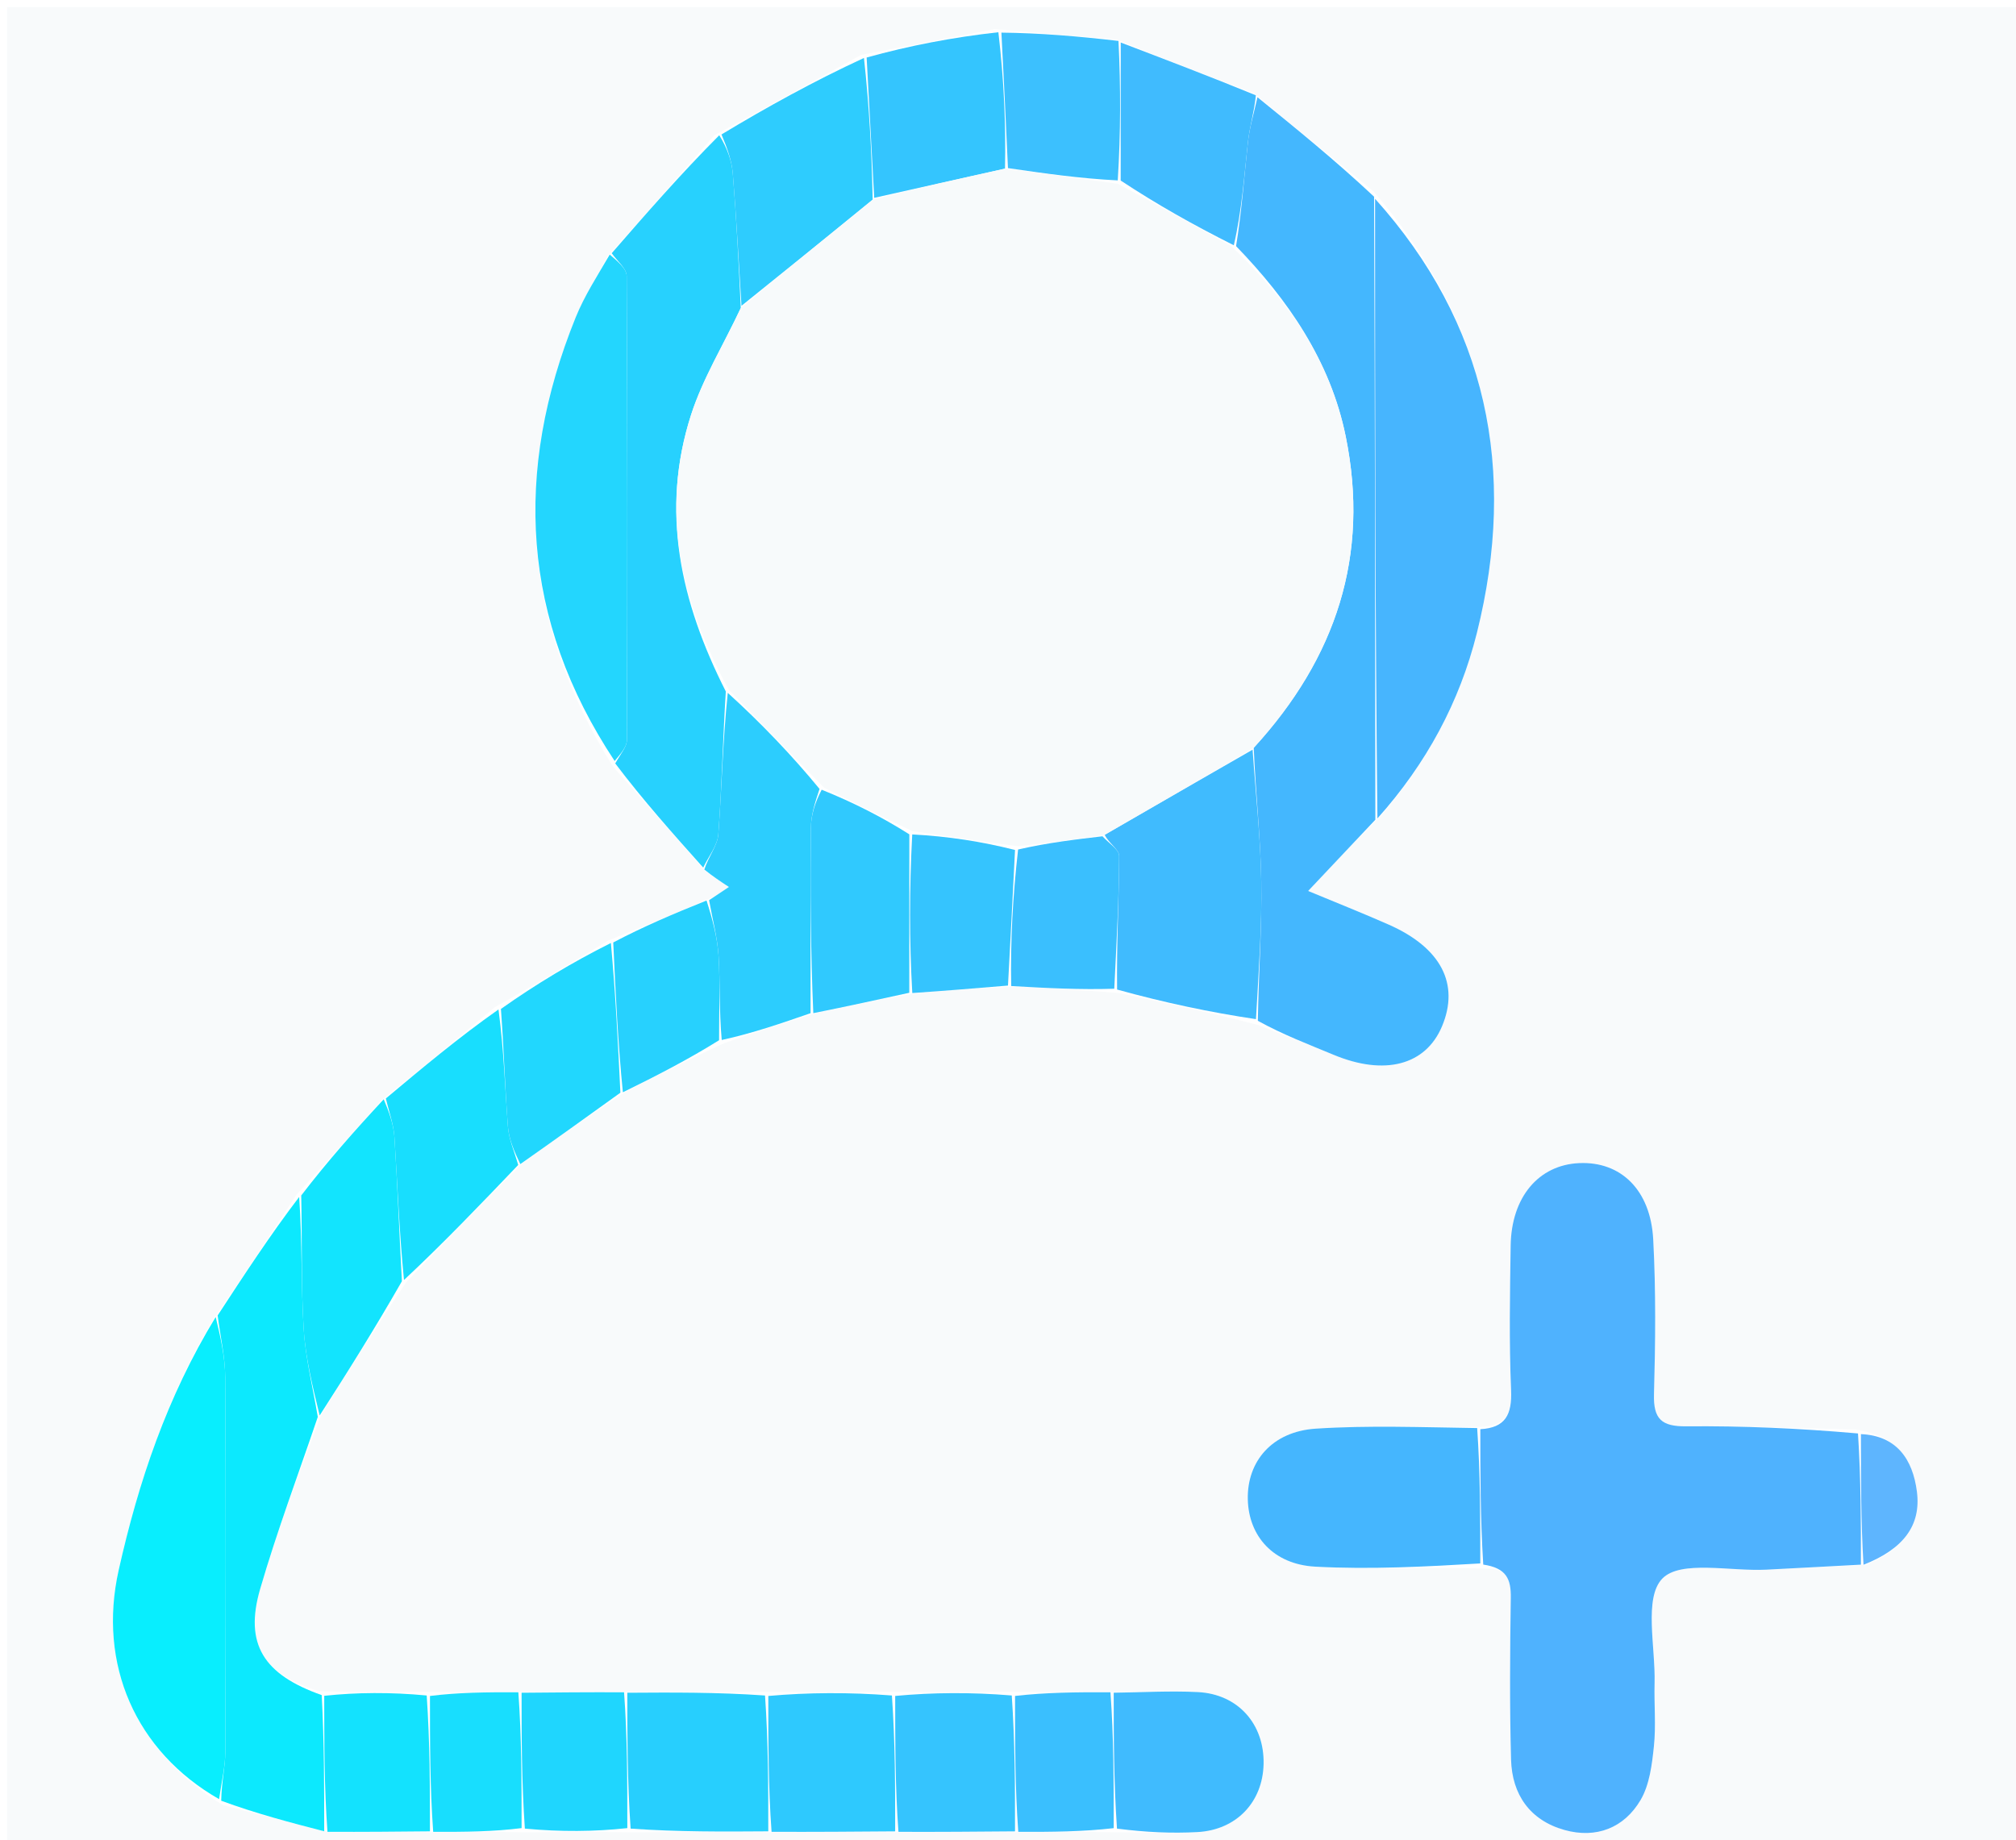
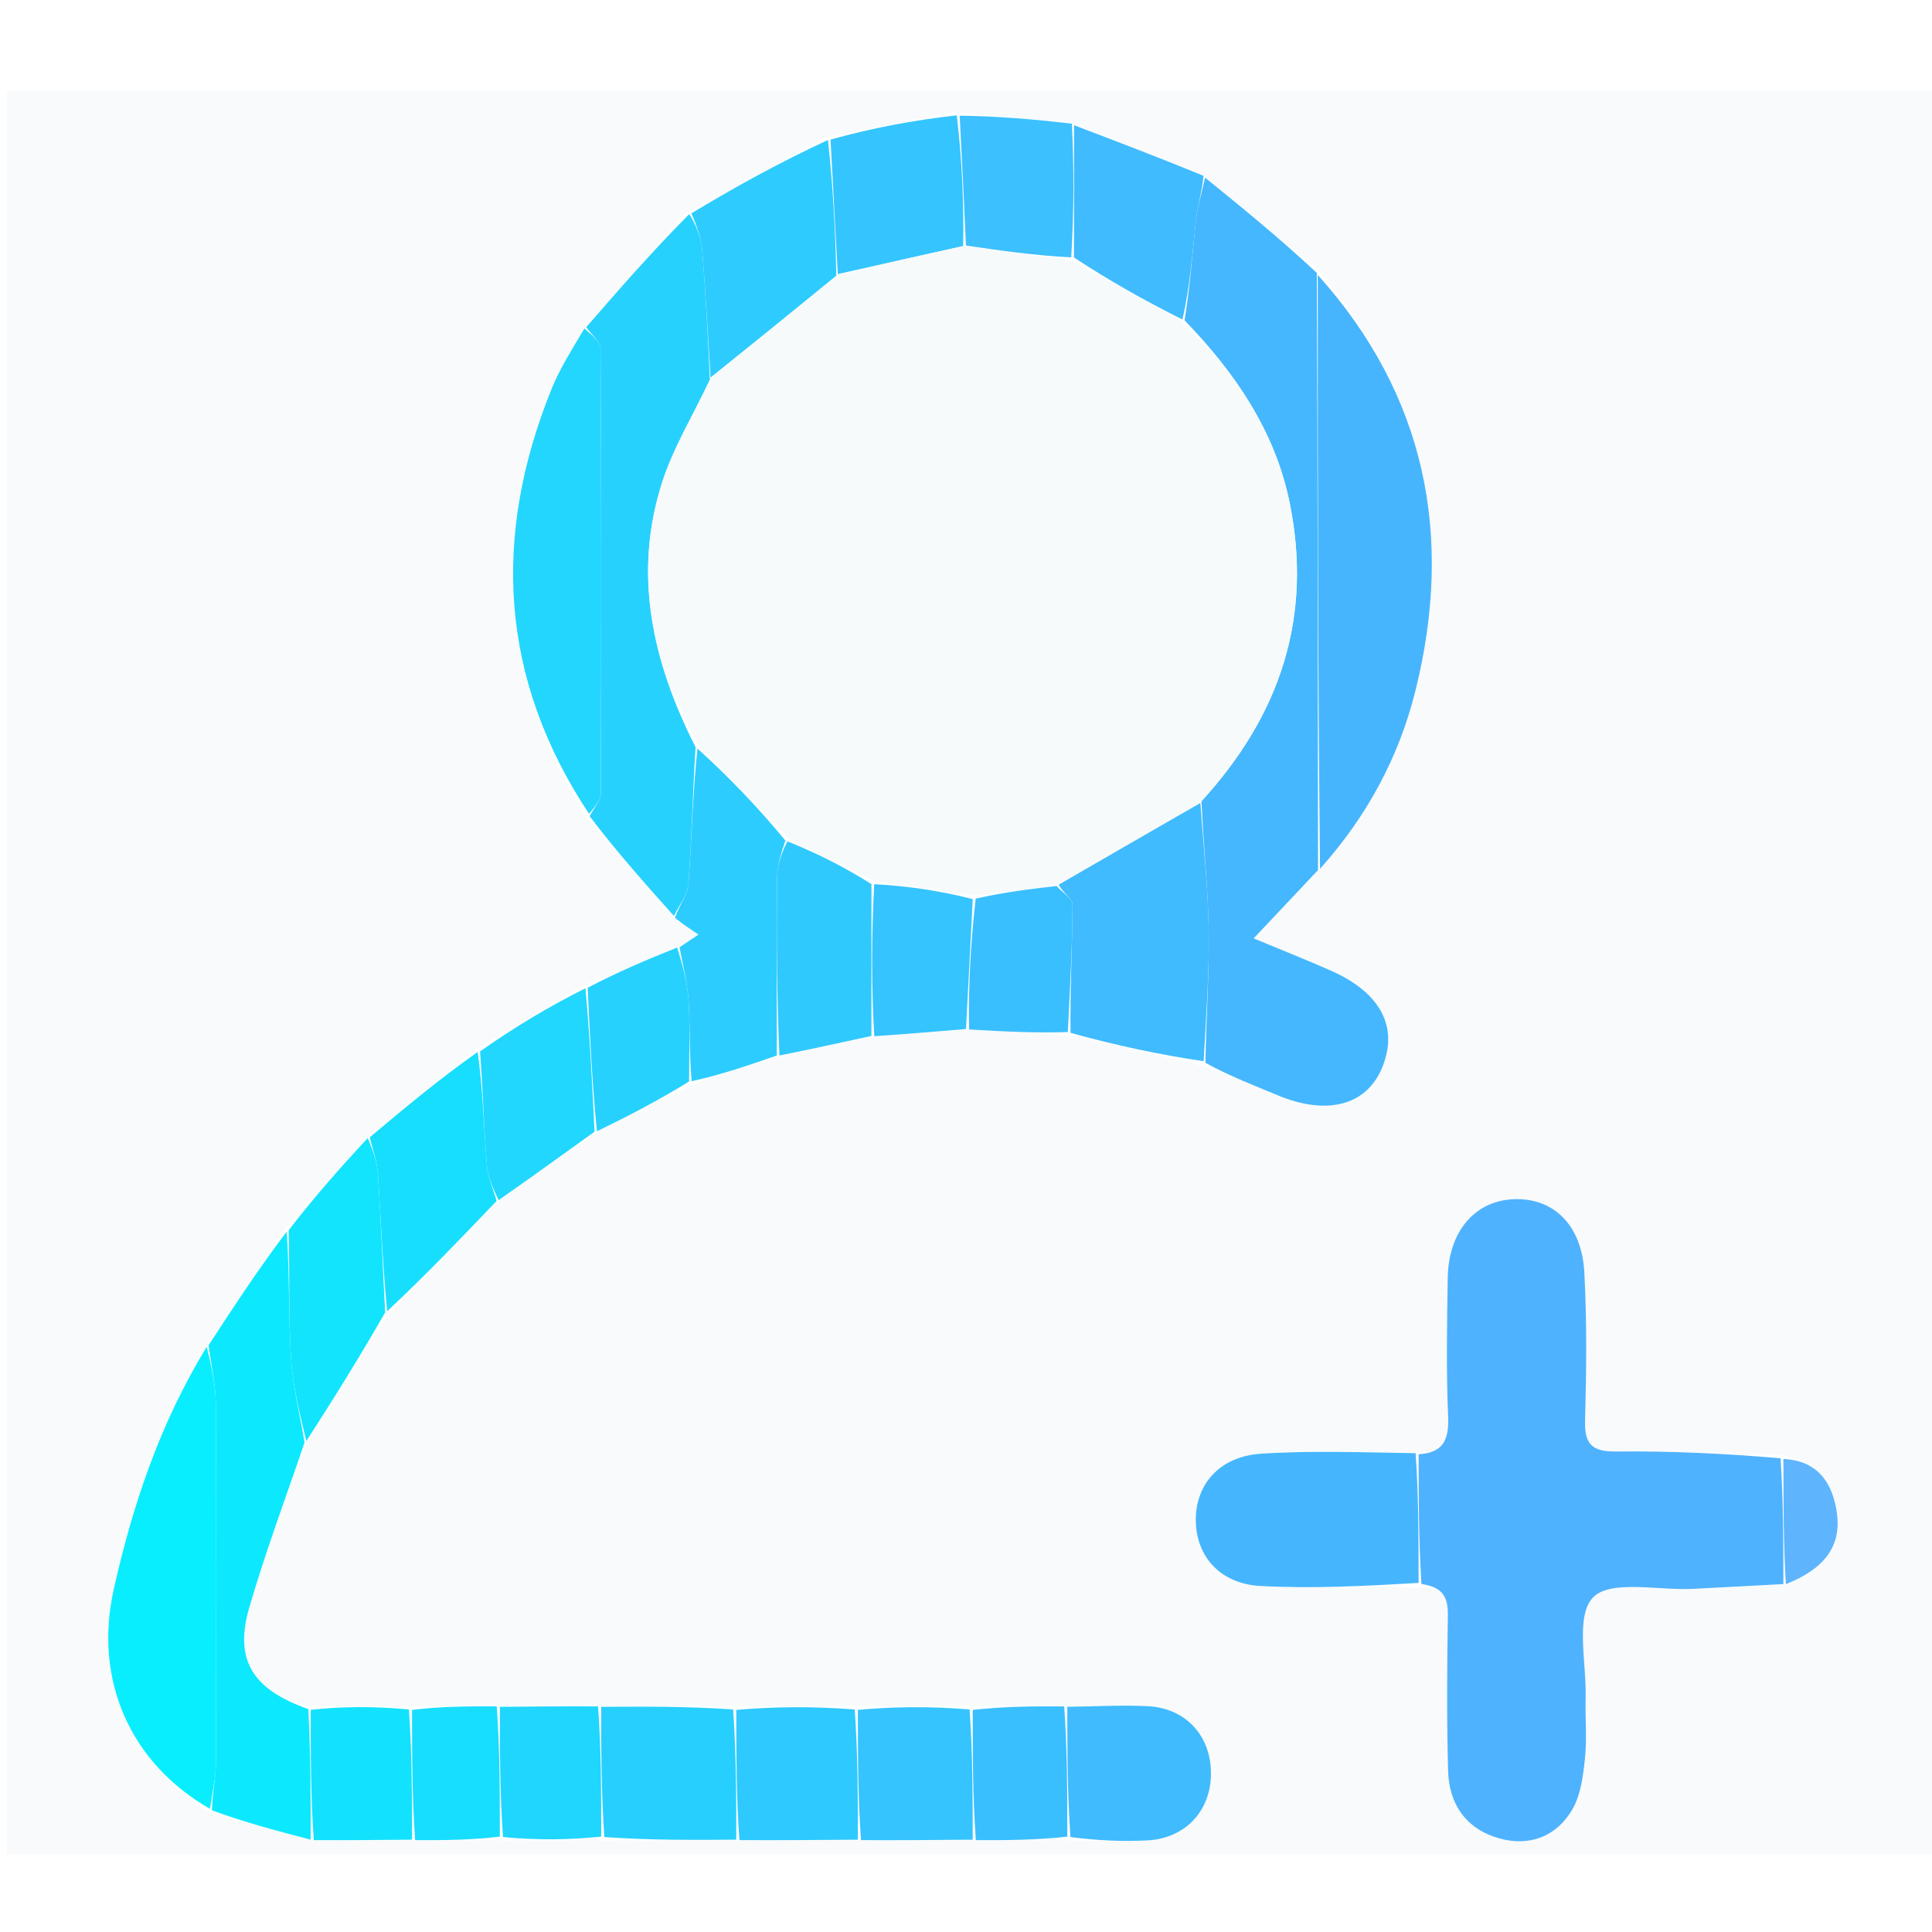
- <svg xmlns="http://www.w3.org/2000/svg" version="1.1" id="Layer_1" x="0px" y="0px" width="100%" viewBox="0 0 286 261" enable-background="new 0 0 286 261" xml:space="preserve">
+ <svg xmlns="http://www.w3.org/2000/svg" version="1.1" id="Layer_1" x="0px" y="0px" width="50px" height="50px" viewBox="0 0 286 261" enable-background="new 0 0 286 261" xml:space="preserve">
  <path fill="#F8FAFB" opacity="1" stroke="none" d=" M287,94   C287,150.333 287,206.167 287,262   C191.667,262 96.333,262 1,262   C1,175 1,88 1,1   C96.333,1 191.667,1 287,1   C287,31.833 287,62.667 287,94  M74.919,259.97   C79.611,259.924 84.303,259.878 89.923,259.97   C96.28,259.924 102.637,259.878 109.922,259.969   C115.613,259.925 121.303,259.88 127.922,259.971   C133.28,259.926 138.638,259.881 144.918,259.967   C149.278,259.924 153.637,259.88 158.92,259.968   C162.573,259.97 166.235,260.134 169.877,259.937   C175.415,259.638 179.142,255.674 179.26,250.281   C179.383,244.622 175.65,240.367 169.94,240.075   C165.971,239.872 161.978,240.118 157.075,240.038   C152.715,240.08 148.356,240.122 143.069,240.037   C137.711,240.079 132.352,240.122 126.066,240.039   C120.376,240.082 114.685,240.124 108.066,240.04   C101.709,240.082 95.352,240.125 88.071,240.039   C83.379,240.082 78.687,240.125 73.077,240.038   C69.049,240.081 65.022,240.124 60.071,240.036   C55.379,240.071 50.687,240.107 45.284,239.948   C37.389,237.585 34.633,233.276 36.904,225.457   C39.297,217.22 42.33,209.168 45.615,200.616   C49.439,194.481 53.264,188.346 57.674,181.864   C62.954,176.338 68.235,170.812 74.114,165.041   C78.747,161.706 83.38,158.37 88.714,154.916   C93.148,152.632 97.582,150.347 102.769,147.996   C106.844,146.581 110.918,145.166 115.766,143.749   C120.176,142.785 124.586,141.821 129.85,140.931   C134.233,140.565 138.616,140.199 143.911,139.965   C148.609,140.201 153.307,140.436 158.805,140.902   C165.207,142.261 171.608,143.62 178.542,145.446   C182.089,146.844 185.661,148.183 189.179,149.651   C196.405,152.664 202.248,151.158 204.576,145.606   C207.091,139.609 204.435,134.467 197.026,131.192   C193.324,129.555 189.558,128.067 185.58,126.412   C189.029,122.756 192.071,119.53 195.7,115.936   C202.38,108.323 207.072,99.596 209.518,89.806   C215.292,66.702 210.949,45.848 194.827,27.122   C189.348,22.679 183.869,18.236 177.935,13.247   C171.621,10.842 165.307,8.437 158.357,5.585   C152.903,5.134 147.449,4.683 141.138,4.123   C135.067,5.303 128.995,6.484 122.166,7.788   C115.429,11.519 108.692,15.251 101.324,19.203   C96.476,24.778 91.629,30.352 86.222,36.311   C84.692,39.208 82.898,41.997 81.675,45.018   C72.826,66.867 73.922,87.959 86.953,108.752   C91.223,113.534 95.492,118.316 100.078,123.647   C101.115,124.333 102.152,125.018 103.407,125.847   C101.866,126.874 101.23,127.297 99.872,127.814   C95.58,129.633 91.289,131.452 86.331,133.421   C81.185,136.529 76.039,139.637 70.202,142.892   C65.048,147.211 59.895,151.529 54.134,156.085   C50.304,160.415 46.474,164.746 42.065,169.498   C38.335,175.21 34.606,180.923 30.319,187.085   C23.694,198.177 19.642,210.25 16.836,222.776   C13.846,236.118 19.229,248.495 31.605,256.099   C36.401,257.341 41.197,258.583 46.917,259.972   C51.609,259.926 56.302,259.879 61.913,259.971   C65.94,259.924 69.968,259.878 74.919,259.97  M210.845,222.553   C213.733,222.472 214.368,224.068 214.328,226.672   C214.212,234.331 214.156,241.996 214.366,249.651   C214.502,254.623 217.062,258.279 221.958,259.644   C226.453,260.897 230.409,259.349 232.738,255.393   C234.014,253.225 234.357,250.377 234.63,247.784   C234.942,244.819 234.647,241.794 234.727,238.799   C234.865,233.68 233.174,226.708 235.823,223.975   C238.413,221.303 245.466,222.964 250.559,222.707   C255.039,222.481 259.519,222.232 264.729,222.028   C270.056,219.772 272.549,216.421 271.945,211.647   C271.359,207.019 269.038,203.686 263.168,202.817   C255.181,202.641 247.192,202.297 239.206,202.368   C235.734,202.399 234.545,201.345 234.643,197.825   C234.845,190.502 234.924,183.153 234.534,175.843   C234.158,168.794 229.908,164.759 224.032,165.022   C218.279,165.28 214.41,169.836 214.309,176.736   C214.208,183.565 214.08,190.406 214.37,197.224   C214.518,200.686 213.58,202.582 209.113,202.455   C201.623,202.501 194.11,202.21 186.648,202.7   C180.486,203.106 176.902,207.317 177.019,212.723   C177.132,217.933 180.629,221.959 186.595,222.279   C194.375,222.697 202.2,222.283 210.845,222.553  z" />
  <path fill="#4FB2FE" opacity="1" stroke="none" d=" M210.005,202.774   C213.58,202.582 214.518,200.686 214.37,197.224   C214.08,190.406 214.208,183.565 214.309,176.736   C214.41,169.836 218.279,165.28 224.032,165.022   C229.908,164.759 234.158,168.794 234.534,175.843   C234.924,183.153 234.845,190.502 234.643,197.825   C234.545,201.345 235.734,202.399 239.206,202.368   C247.192,202.297 255.181,202.641 263.587,203.38   C264.003,209.959 264.001,215.976 263.998,221.994   C259.519,222.232 255.039,222.481 250.559,222.707   C245.466,222.964 238.413,221.303 235.823,223.975   C233.174,226.708 234.865,233.68 234.727,238.799   C234.647,241.794 234.942,244.819 234.63,247.784   C234.357,250.377 234.014,253.225 232.738,255.393   C230.409,259.349 226.453,260.897 221.958,259.644   C217.062,258.279 214.502,254.623 214.366,249.651   C214.156,241.996 214.212,234.331 214.328,226.672   C214.368,224.068 213.733,222.472 210.422,221.985   C210.001,215.202 210.003,208.988 210.005,202.774  z" />
  <path fill="#44B7FE" opacity="1" stroke="none" d=" M195.114,116.305   C192.071,119.53 189.029,122.756 185.58,126.412   C189.558,128.067 193.324,129.555 197.026,131.192   C204.435,134.467 207.091,139.609 204.576,145.606   C202.248,151.158 196.405,152.664 189.179,149.651   C185.661,148.183 182.089,146.844 178.443,144.831   C178.563,137.813 179.033,131.405 178.928,125.007   C178.826,118.788 178.133,112.579 177.859,106.1   C189.563,93.322 194.341,78.776 190.91,61.918   C188.719,51.152 182.719,42.532 175.354,34.919   C176.168,29.933 176.501,25.033 177.039,20.155   C177.275,18.011 177.927,15.912 178.39,13.793   C183.869,18.236 189.348,22.679 194.935,27.908   C195.066,57.898 195.09,87.101 195.114,116.305  z" />
  <path fill="#27D1FE" opacity="1" stroke="none" d=" M99.762,123.098   C95.492,118.316 91.223,113.534 87.282,108.316   C88.073,106.914 88.933,105.951 88.936,104.984   C89.013,83.043 89.027,61.101 88.901,39.161   C88.895,38.079 87.519,37.004 86.781,35.926   C91.629,30.352 96.476,24.778 102.038,19.189   C103.168,20.996 103.81,22.798 103.959,24.64   C104.464,30.881 104.794,37.137 105.089,43.703   C102.637,48.942 99.709,53.68 98.048,58.826   C93.647,72.466 96.515,85.383 102.967,98.102   C102.53,105.123 102.396,111.749 101.907,118.349   C101.786,119.976 100.508,121.517 99.762,123.098  z" />
  <path fill="#47B5FE" opacity="1" stroke="none" d=" M195.407,116.12   C195.09,87.101 195.066,57.898 195.075,28.203   C210.949,45.848 215.292,66.702 209.518,89.806   C207.072,99.596 202.38,108.323 195.407,116.12  z" />
  <path fill="#0CE9FE" opacity="1" stroke="none" d=" M45.084,201.034   C42.33,209.168 39.297,217.22 36.904,225.457   C34.633,233.276 37.389,237.585 45.641,240.504   C45.997,247.315 45.995,253.57 45.994,259.825   C41.197,258.583 36.401,257.341 31.379,255.488   C31.435,252.77 31.955,250.665 31.963,248.558   C32.029,230.845 32.051,213.131 31.95,195.419   C31.933,192.489 31.251,189.563 30.876,186.635   C34.606,180.923 38.335,175.21 42.444,169.825   C42.882,176.293 42.702,182.45 43.083,188.571   C43.344,192.751 44.389,196.882 45.084,201.034  z" />
  <path fill="#08EEFE" opacity="1" stroke="none" d=" M30.598,186.86   C31.251,189.563 31.933,192.489 31.95,195.419   C32.051,213.131 32.029,230.845 31.963,248.558   C31.955,250.665 31.435,252.77 31.081,255.265   C19.229,248.495 13.846,236.118 16.836,222.776   C19.642,210.25 23.694,198.177 30.598,186.86  z" />
  <path fill="#23D6FE" opacity="1" stroke="none" d=" M86.502,36.119   C87.519,37.004 88.895,38.079 88.901,39.161   C89.027,61.101 89.013,83.043 88.936,104.984   C88.933,105.951 88.073,106.914 87.2,107.975   C73.922,87.959 72.826,66.867 81.675,45.018   C82.898,41.997 84.692,39.208 86.502,36.119  z" />
  <path fill="#45B6FE" opacity="1" stroke="none" d=" M209.559,202.614   C210.003,208.988 210.001,215.202 210.002,221.821   C202.2,222.283 194.375,222.697 186.595,222.279   C180.629,221.959 177.132,217.933 177.019,212.723   C176.902,207.317 180.486,203.106 186.648,202.7   C194.11,202.21 201.623,202.501 209.559,202.614  z" />
  <path fill="#40BBFE" opacity="1" stroke="none" d=" M177.699,106.366   C178.133,112.579 178.826,118.788 178.928,125.007   C179.033,131.405 178.563,137.813 178.177,144.598   C171.608,143.62 165.207,142.261 158.477,140.398   C158.394,133.746 158.746,127.598 158.768,121.448   C158.771,120.519 157.232,119.585 156.721,118.441   C163.923,114.275 170.811,110.32 177.699,106.366  z" />
  <path fill="#2CCDFE" opacity="1" stroke="none" d=" M99.92,123.373   C100.508,121.517 101.786,119.976 101.907,118.349   C102.396,111.749 102.53,105.123 103.245,98.303   C108.012,102.625 112.328,107.151 116.265,111.933   C115.59,113.936 115.058,115.68 115.04,117.429   C114.95,126.202 114.995,134.977 114.992,143.751   C110.918,145.166 106.844,146.581 102.388,147.556   C102.004,143.305 102.175,139.483 101.942,135.686   C101.777,133.013 101.064,130.374 100.595,127.72   C101.23,127.297 101.866,126.874 103.407,125.847   C102.152,125.018 101.115,124.333 99.92,123.373  z" />
  <path fill="#2ECCFE" opacity="1" stroke="none" d=" M105.19,43.387   C104.794,37.137 104.464,30.881 103.959,24.64   C103.81,22.798 103.168,20.996 102.354,19.078   C108.692,15.251 115.429,11.519 122.567,8.222   C123.318,15.128 123.669,21.6 123.8,28.329   C117.451,33.519 111.321,38.453 105.19,43.387  z" />
  <path fill="#18DEFE" opacity="1" stroke="none" d=" M54.741,155.848   C59.895,151.529 65.048,147.211 70.718,143.223   C71.49,148.991 71.642,154.437 72.058,159.863   C72.199,161.697 73.01,163.48 73.515,165.287   C68.235,170.812 62.954,176.338 57.31,181.608   C56.63,174.676 56.386,167.995 55.955,161.326   C55.835,159.481 55.161,157.673 54.741,155.848  z" />
  <path fill="#12E4FE" opacity="1" stroke="none" d=" M54.438,155.966   C55.161,157.673 55.835,159.481 55.955,161.326   C56.386,167.995 56.63,174.676 57.017,181.782   C53.264,188.346 49.439,194.481 45.349,200.825   C44.389,196.882 43.344,192.751 43.083,188.571   C42.702,182.45 42.882,176.293 42.733,169.614   C46.474,164.746 50.304,160.415 54.438,155.966  z" />
  <path fill="#34C5FE" opacity="1" stroke="none" d=" M124.019,28.071   C123.669,21.6 123.318,15.128 122.946,8.16   C128.995,6.484 135.067,5.303 141.636,4.574   C142.42,11.301 142.707,17.577 142.576,23.927   C136.111,25.358 130.065,26.715 124.019,28.071  z" />
  <path fill="#40BBFE" opacity="1" stroke="none" d=" M178.163,13.52   C177.927,15.912 177.275,18.011 177.039,20.155   C176.501,25.033 176.168,29.933 175.036,34.799   C169.207,31.878 164.092,28.983 158.985,25.614   C158.992,18.771 158.992,12.401 158.993,6.032   C165.307,8.437 171.621,10.842 178.163,13.52  z" />
  <path fill="#27CFFE" opacity="1" stroke="none" d=" M108.994,259.833   C102.637,259.878 96.28,259.924 89.461,259.445   C88.997,252.669 88.996,246.418 88.995,240.167   C95.352,240.125 101.709,240.082 108.532,240.56   C108.997,247.331 108.995,253.582 108.994,259.833  z" />
  <path fill="#30C9FE" opacity="1" stroke="none" d=" M115.379,143.75   C114.995,134.977 114.95,126.202 115.04,117.429   C115.058,115.68 115.59,113.936 116.567,112.046   C121.168,113.902 125.086,115.903 129.003,118.378   C129,126.188 128.998,133.522 128.996,140.857   C124.586,141.821 120.176,142.785 115.379,143.75  z" />
  <path fill="#40BBFE" opacity="1" stroke="none" d=" M157.996,240.163   C161.978,240.118 165.971,239.872 169.94,240.075   C175.65,240.367 179.383,244.622 179.26,250.281   C179.142,255.674 175.415,259.638 169.877,259.937   C166.235,260.134 162.573,259.97 158.46,259.446   C157.998,252.67 157.997,246.417 157.996,240.163  z" />
  <path fill="#21D7FE" opacity="1" stroke="none" d=" M73.815,165.164   C73.01,163.48 72.199,161.697 72.058,159.863   C71.642,154.437 71.49,148.991 71.064,143.149   C76.039,139.637 81.185,136.529 86.664,133.795   C87.336,141.124 87.674,148.08 88.012,155.035   C83.38,158.37 78.747,161.706 73.815,165.164  z" />
  <path fill="#2EC9FE" opacity="1" stroke="none" d=" M109.458,259.901   C108.995,253.582 108.997,247.331 108.996,240.624   C114.685,240.124 120.376,240.082 126.532,240.558   C126.997,247.33 126.995,253.583 126.994,259.836   C121.303,259.88 115.613,259.925 109.458,259.901  z" />
  <path fill="#35C4FE" opacity="1" stroke="none" d=" M127.458,259.903   C126.995,253.583 126.997,247.33 126.996,240.621   C132.352,240.122 137.711,240.079 143.534,240.557   C143.998,247.33 143.997,253.583 143.996,259.836   C138.638,259.881 133.28,259.926 127.458,259.903  z" />
  <path fill="#27D1FE" opacity="1" stroke="none" d=" M88.363,154.976   C87.674,148.08 87.336,141.124 86.997,133.719   C91.289,131.452 95.58,129.633 100.233,127.767   C101.064,130.374 101.777,133.013 101.942,135.686   C102.175,139.483 102.004,143.305 102.012,147.589   C97.582,150.347 93.148,152.632 88.363,154.976  z" />
  <path fill="#3CC0FE" opacity="1" stroke="none" d=" M158.675,5.808   C158.992,12.401 158.992,18.771 158.572,25.597   C153.1,25.32 148.047,24.586 142.994,23.852   C142.707,17.577 142.42,11.301 142.064,4.629   C147.449,4.683 152.903,5.134 158.675,5.808  z" />
  <path fill="#35C4FE" opacity="1" stroke="none" d=" M129.423,140.894   C128.998,133.522 129,126.188 129.414,118.389   C134.549,118.662 139.273,119.4 143.998,120.597   C143.666,127.315 143.332,133.574 142.999,139.833   C138.616,140.199 134.233,140.565 129.423,140.894  z" />
  <path fill="#3ABFFE" opacity="1" stroke="none" d=" M143.455,139.899   C143.332,133.574 143.666,127.315 144.431,120.529   C148.711,119.552 152.558,119.103 156.406,118.653   C157.232,119.585 158.771,120.519 158.768,121.448   C158.746,127.598 158.394,133.746 158.077,140.283   C153.307,140.436 148.609,140.201 143.455,139.899  z" />
  <path fill="#13E2FE" opacity="1" stroke="none" d=" M46.455,259.898   C45.995,253.57 45.997,247.315 45.997,240.602   C50.687,240.107 55.379,240.071 60.535,240.558   C60.997,247.332 60.996,253.582 60.995,259.833   C56.302,259.879 51.609,259.926 46.455,259.898  z" />
  <path fill="#1FD6FE" opacity="1" stroke="none" d=" M88.533,240.103   C88.996,246.418 88.997,252.669 88.996,259.376   C84.303,259.878 79.611,259.924 74.458,259.444   C73.997,252.668 73.996,246.418 73.995,240.168   C78.687,240.125 83.379,240.082 88.533,240.103  z" />
  <path fill="#3ABFFE" opacity="1" stroke="none" d=" M144.457,259.902   C143.997,253.583 143.998,247.33 143.997,240.621   C148.356,240.122 152.715,240.08 157.535,240.1   C157.997,246.417 157.998,252.67 157.998,259.38   C153.637,259.88 149.278,259.924 144.457,259.902  z" />
  <path fill="#18DEFE" opacity="1" stroke="none" d=" M73.536,240.103   C73.996,246.418 73.997,252.668 73.996,259.375   C69.968,259.878 65.94,259.924 61.454,259.902   C60.996,253.582 60.997,247.332 60.996,240.624   C65.022,240.124 69.049,240.081 73.536,240.103  z" />
  <path fill="#5EB5FE" opacity="1" stroke="none" d=" M264.364,222.011   C264.001,215.976 264.003,209.959 264.002,203.474   C269.038,203.686 271.359,207.019 271.945,211.647   C272.549,216.421 270.056,219.772 264.364,222.011  z" />
  <path fill="#F7FAFB" opacity="1" stroke="none" d=" M156.721,118.441   C152.558,119.103 148.711,119.552 144.43,120.07   C139.273,119.4 134.549,118.662 129.415,117.914   C125.086,115.903 121.168,113.902 116.947,111.789   C112.328,107.151 108.012,102.625 103.417,97.899   C96.515,85.383 93.647,72.466 98.048,58.826   C99.709,53.68 102.637,48.942 105.089,43.703   C111.321,38.453 117.451,33.519 123.8,28.329   C130.065,26.715 136.111,25.358 142.576,23.927   C148.047,24.586 153.1,25.32 158.566,26.071   C164.092,28.983 169.207,31.878 174.639,34.893   C182.719,42.532 188.719,51.152 190.91,61.918   C194.341,78.776 189.563,93.322 177.859,106.1   C170.811,110.32 163.923,114.275 156.721,118.441  z" />
</svg>
